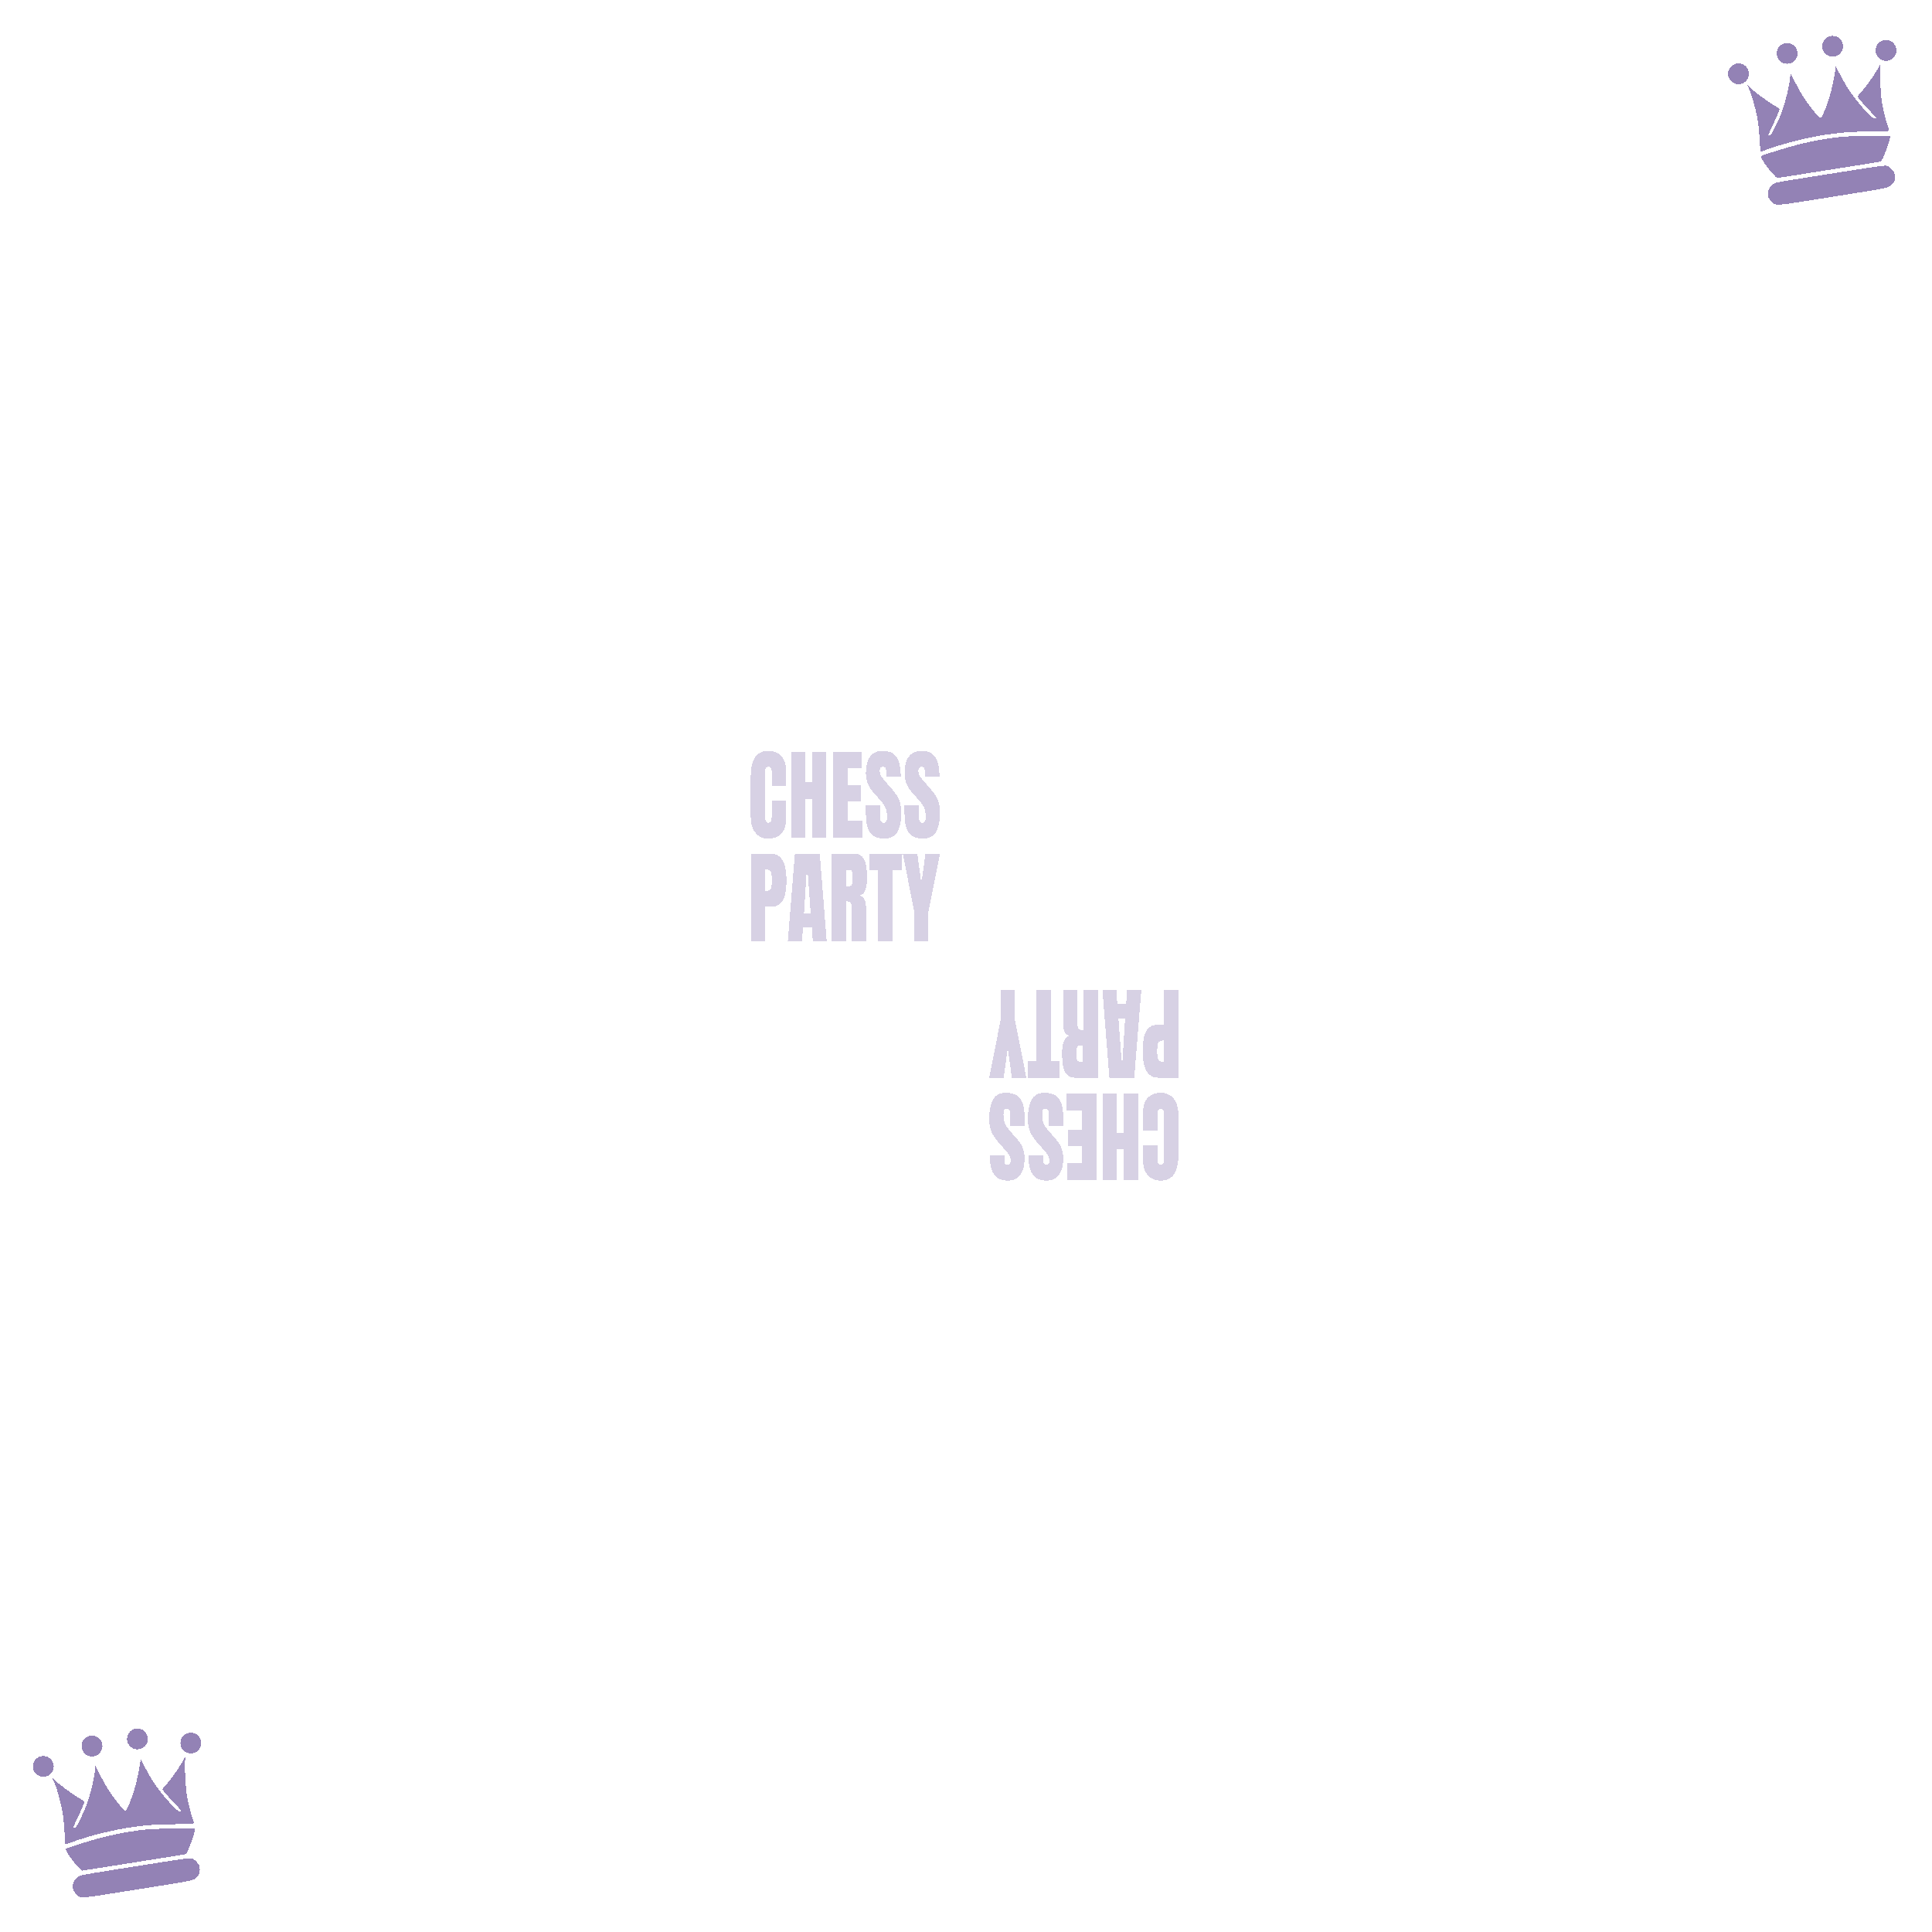
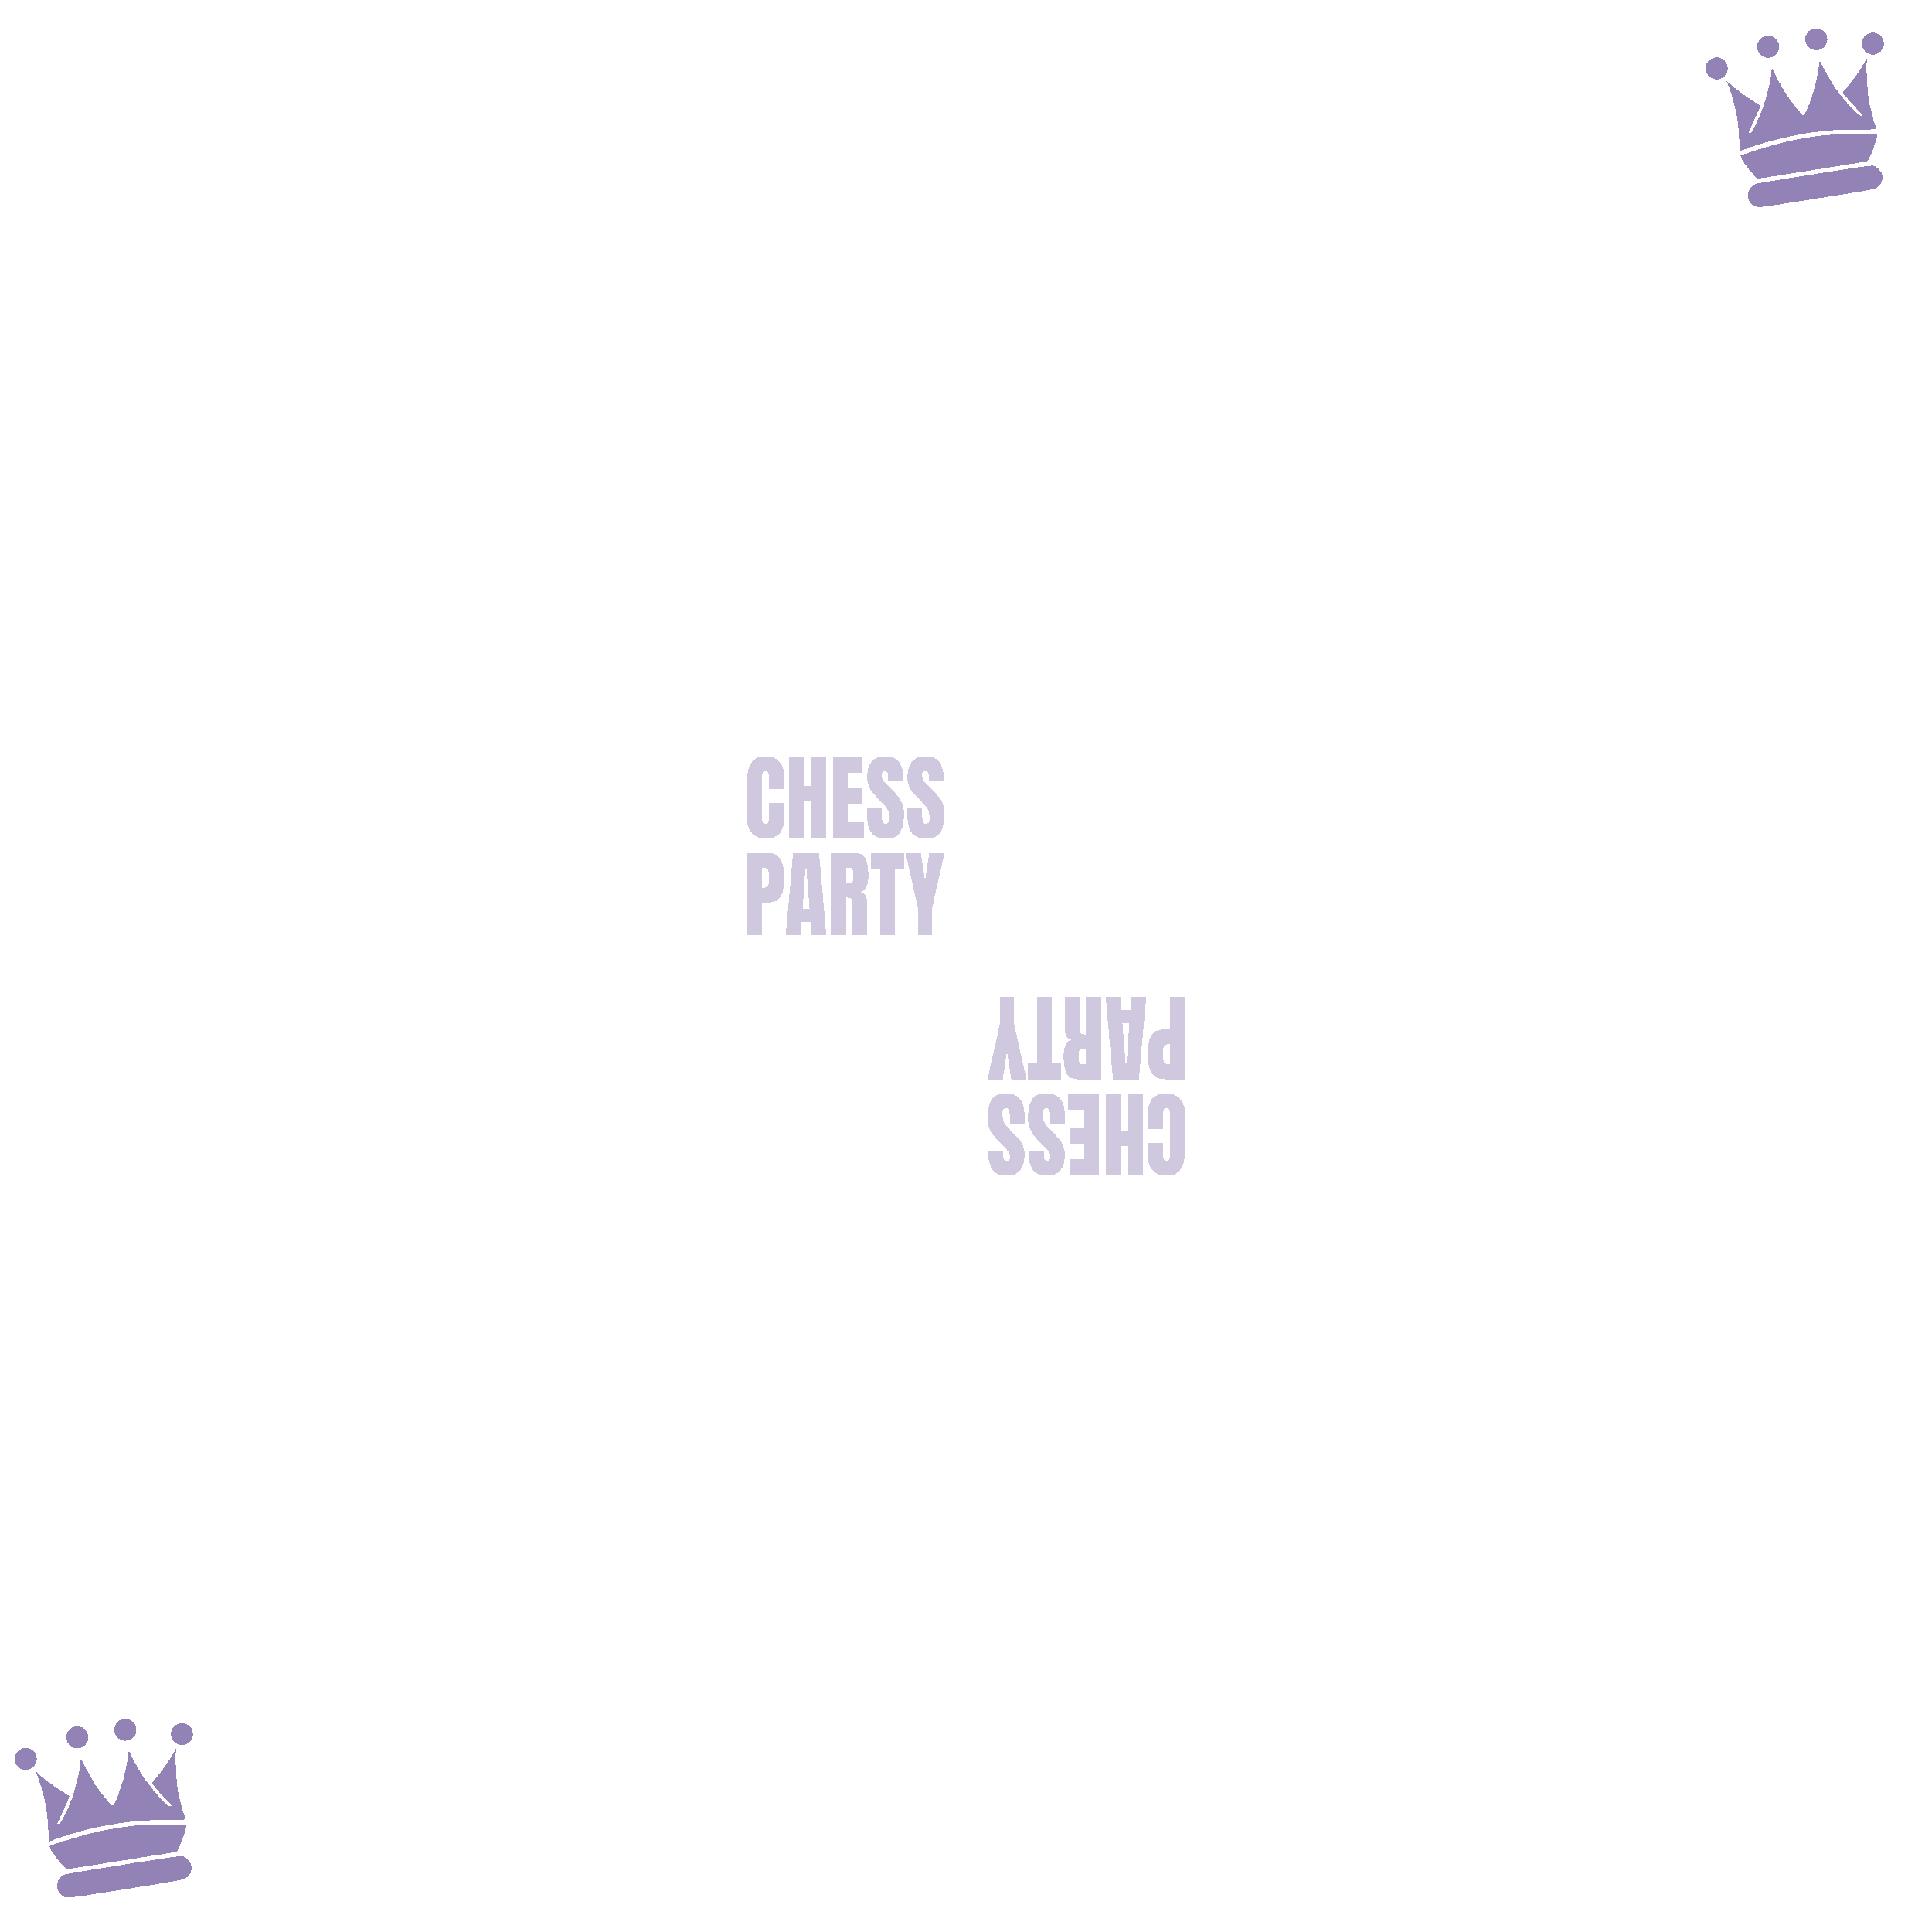
<svg xmlns="http://www.w3.org/2000/svg" width="1200" height="1200" shape-rendering="crispEdges" version="1.1" viewBox="0 0 1200 1200">
-   <path d="m1138.2 22.27a6.474 6.474 0 0 0-6.428 6.494 6.474 6.474 0 0 0 6.484 6.453 6.474 6.474 0 0 0 6.463-6.473v-0.043a6.474 6.474 0 0 0-6.504-6.432 6.474 6.474 0 0 0-0.016 0zm33.182 2.574a6.474 6.474 0 0 0-6.426 6.494 6.474 6.474 0 0 0 6.482 6.453 6.474 6.474 0 0 0 6.463-6.475v-0.041a6.474 6.474 0 0 0-6.504-6.432 6.474 6.474 0 0 0-0.016 0zm-61.402 1.838a6.474 6.474 0 0 0-6.426 6.494 6.474 6.474 0 0 0 6.482 6.453 6.474 6.474 0 0 0 6.465-6.473v-0.043a6.474 6.474 0 0 0-6.506-6.432 6.474 6.474 0 0 0-0.016 0zm-30.242 12.686a6.474 6.474 0 0 0-6.426 6.494 6.474 6.474 0 0 0 6.484 6.453 6.474 6.474 0 0 0 6.463-6.475v-0.041a6.474 6.474 0 0 0-6.504-6.432 6.474 6.474 0 0 0-0.016 0zm88.215 0.49-1.668 2.912c-2.871 5.009-7.298 11.191-10.68 14.916-1.021 1.124-1.855 2.143-1.855 2.266 0 0.485 4.327 5.521 7.873 9.162 2.06 2.115 3.746 4.019 3.746 4.232 0 0.213-0.376 0.389-0.834 0.389-2.104 0-12.125-11.434-17.314-19.754-1.31-2.099-5.782-10.246-6.469-11.783l-0.518-1.158-0.231 1.988c-0.361 3.121-1.79 10.26-2.869 14.346-1.848 6.994-5.439 16.027-6.371 16.027-0.947 0-6.842-7.323-10.691-13.279-1.542-2.387-6.215-10.957-7.381-13.537l-0.559-1.234-0.24 2.656c-0.505 5.571-2.904 15.368-5.461 22.299-0.662 1.794-2.331 5.543-3.709 8.33-2.006 4.056-2.668 5.106-3.311 5.268-0.442 0.111-0.896 0.107-1.012-0.008-0.116-0.115 1.075-2.859 2.645-6.098 2.589-5.342 4.236-9.243 4.236-10.029 0-0.163-1.307-1.085-2.904-2.049-5.607-3.381-13.543-9.291-15.936-11.867-1.289-1.388-1.346-1.203-0.277 0.906 1.655 3.265 4.418 12.979 5.527 19.43 0.629 3.658 1.091 8.676 1.494 16.229 0.115 2.145 0.251 3.9 0.303 3.9 0.052 0 1.046-0.357 2.209-0.793 12.83-4.815 29.224-8.822 42.883-10.482 8.99-1.093 13.49-1.34 24.348-1.34 11.885 0 11.021 0.271 9.74-3.068-1.064-2.774-2.907-10.022-3.652-14.361-0.799-4.653-1.469-16.104-1.229-21.004l0.166-3.41zm6.143 44.428-13.906 0.162c-14.264 0.166-16.993 0.362-26.69 1.92-5.889 0.946-11.578 2.145-18.094 3.816-6.218 1.595-20.963 6.207-21.473 6.717-0.713 0.713 2.735 6.064 6.938 10.764 1.421 1.589 2.758 2.896 2.971 2.904 0.213 8e-3 4.472-0.648 9.463-1.457 11.597-1.881 36.384-5.813 46.244-7.334 4.192-0.647 7.953-1.259 8.359-1.361 0.559-0.14 1.096-1.004 2.213-3.557 1.623-3.709 3.412-9.042 3.756-11.193l0.219-1.381zm-3.182 18.643c-3.023 7e-3 -11.777 1.419-44.721 6.676-21.482 3.428-22.734 3.656-24.232 4.408-2.841 1.425-4.489 5.088-3.664 8.15 0.435 1.617 2.372 3.923 3.828 4.559 1.705 0.744 4.569 0.518 15.406-1.223 12.572-2.019 18.639-2.981 27.254-4.316 15.72-2.437 24.888-4.006 26.891-4.607 1.566-0.47 2.494-0.994 3.383-1.908 1.484-1.528 1.928-2.62 1.928-4.746 0-0.889-0.158-2.039-0.352-2.553-0.424-1.126-2.459-3.298-3.699-3.949-0.534-0.28-0.839-0.493-2.02-0.49zm-1085.6 970.67a6.474 6.474 0 0 0-6.426 6.494 6.474 6.474 0 0 0 6.484 6.453 6.474 6.474 0 0 0 6.463-6.475v-0.041a6.474 6.474 0 0 0-6.504-6.432 6.474 6.474 0 0 0-0.016 0h-2e-3zm33.182 2.572a6.474 6.474 0 0 0-6.426 6.494 6.474 6.474 0 0 0 6.484 6.453 6.474 6.474 0 0 0 6.463-6.473v-0.041a6.474 6.474 0 0 0-6.504-6.434 6.474 6.474 0 0 0-0.016 0zm-61.4 1.84a6.474 6.474 0 0 0-6.428 6.494 6.474 6.474 0 0 0 6.484 6.451 6.474 6.474 0 0 0 6.463-6.473v-0.041a6.474 6.474 0 0 0-6.504-6.432 6.474 6.474 0 0 0-0.016 0zm-30.242 12.684a6.474 6.474 0 0 0-6.426 6.494 6.474 6.474 0 0 0 6.484 6.453 6.474 6.474 0 0 0 6.463-6.473v-0.041a6.474 6.474 0 0 0-6.506-6.434 6.474 6.474 0 0 0-0.016 0zm88.215 0.49-1.67 2.912c-2.871 5.009-7.295 11.191-10.678 14.916-1.021 1.124-1.857 2.145-1.857 2.268 0 0.485 4.329 5.519 7.875 9.16 2.06 2.115 3.744 4.019 3.744 4.232s-0.374 0.389-0.832 0.389c-2.104 0-12.125-11.432-17.314-19.752-1.31-2.099-5.782-10.246-6.469-11.783l-0.518-1.16-0.23 1.99c-0.361 3.121-1.79 10.26-2.869 14.346-1.848 6.994-5.439 16.027-6.371 16.027-0.947 0-6.842-7.323-10.691-13.279-1.542-2.387-6.217-10.957-7.383-13.537l-0.557-1.236-0.24 2.656c-0.505 5.571-2.906 15.37-5.463 22.301-0.662 1.794-2.331 5.541-3.709 8.328-2.006 4.056-2.666 5.108-3.309 5.27-0.442 0.111-0.896 0.107-1.012-0.01-0.116-0.116 1.073-2.861 2.643-6.1 2.589-5.342 4.236-9.242 4.236-10.027 0-0.164-1.307-1.087-2.904-2.051-5.607-3.381-13.543-9.291-15.936-11.867-1.289-1.388-1.344-1.203-0.275 0.906 1.655 3.265 4.418 12.981 5.527 19.432 0.629 3.658 1.091 8.674 1.494 16.226 0.115 2.145 0.251 3.902 0.303 3.902 0.052 0 1.044-0.358 2.207-0.795 12.83-4.815 29.224-8.82 42.883-10.48 8.99-1.093 13.492-1.34 24.35-1.34 11.885 0 11.021 0.271 9.74-3.068-1.064-2.774-2.907-10.022-3.652-14.361-0.799-4.653-1.469-16.106-1.228-21.006l0.166-3.408zm6.143 44.43-13.908 0.16c-14.264 0.166-16.991 0.362-26.687 1.92-5.889 0.946-11.578 2.147-18.094 3.818-6.218 1.595-20.965 6.207-21.475 6.717-0.713 0.713 2.737 6.064 6.939 10.764 1.421 1.589 2.758 2.896 2.971 2.904 0.213 0.01 4.47-0.647 9.461-1.457 11.597-1.881 36.384-5.813 46.244-7.334 4.192-0.647 7.954-1.26 8.359-1.361 0.559-0.14 1.098-1.006 2.215-3.559 1.623-3.709 3.412-9.04 3.756-11.191l0.219-1.381zm-3.182 18.643c-3.023 0.01-11.777 1.419-44.721 6.676-21.482 3.428-22.736 3.654-24.234 4.406-2.841 1.425-4.487 5.09-3.662 8.152 0.435 1.617 2.372 3.923 3.828 4.559 1.705 0.744 4.567 0.516 15.404-1.225 12.572-2.019 18.639-2.979 27.254-4.314 15.72-2.437 24.889-4.008 26.891-4.609 1.566-0.47 2.494-0.994 3.383-1.908 1.484-1.528 1.928-2.62 1.928-4.746 0-0.889-0.158-2.037-0.352-2.551-0.424-1.126-2.457-3.298-3.697-3.949-0.534-0.28-0.839-0.493-2.019-0.49h-2e-3z" fill="#9382b5" />
-   <path d="m477.28 466.38c-3.88 0-6.686 1.377-8.414 4.135-1.711 2.757-2.566 6.731-2.566 11.922v24.695c0 4.339 0.982 7.714 2.947 10.127 1.982 2.413 4.592 3.619 7.828 3.619 3.558 0 6.33-1.054 8.312-3.162 1.982-2.129 2.973-5.546 2.973-10.25v-10.127h-8.996v9.641c0 1.196-0.162 2.17-0.484 2.92-0.305 0.75-0.837 1.125-1.6 1.125-0.678 0-1.203-0.304-1.576-0.912-0.356-0.608-0.535-1.653-0.535-3.133v-26.793c0-1.196 0.146-2.15 0.434-2.859 0.288-0.73 0.847-1.094 1.678-1.094 0.712 0 1.235 0.284 1.574 0.852 0.339 0.547 0.51 1.621 0.51 3.223v7.908h8.895v-9.246c0-2.818-0.473-5.149-1.422-6.994-0.949-1.865-2.256-3.265-3.916-4.197-1.644-0.933-3.523-1.398-5.641-1.398zm70.885 0c-3.355 0-5.922 1.195-7.701 3.588-1.762 2.393-2.643 5.87-2.643 10.432 0 4.359 1.499 8.231 4.498 11.617l4.016 4.562c1.186 1.338 2.111 2.514 2.772 3.527 0.678 0.993 1.153 2.049 1.424 3.164 0.271 1.095 0.406 2.463 0.406 4.106 0 1.298-0.16 2.229-0.482 2.797-0.305 0.568-0.864 0.852-1.678 0.852-0.779 0-1.33-0.344-1.652-1.033-0.305-0.71-0.457-1.683-0.457-2.92v-6.691h-8.846v5.232c0 5.312 0.897 9.184 2.693 11.617 1.813 2.433 4.762 3.648 8.846 3.648 3.846 0 6.54-1.419 8.082-4.258 1.559-2.859 2.338-6.802 2.338-11.83 0-2.494-0.262-4.603-0.787-6.326-0.525-1.744-1.22-3.263-2.084-4.561-0.864-1.318-1.814-2.566-2.848-3.742l-5.158-5.93c-1-1.135-1.669-2.14-2.008-3.012-0.339-0.872-0.51-1.681-0.51-2.432 0-0.75 0.162-1.36 0.484-1.826 0.339-0.487 0.865-0.729 1.576-0.729 0.593 0 1.058 0.202 1.397 0.607 0.356 0.406 0.535 0.973 0.535 1.703v3.68h9.098c0-5.332-0.863-9.306-2.592-11.922-1.711-2.615-4.618-3.922-8.719-3.922zm24.02 0c-3.355 0-5.922 1.195-7.701 3.588-1.762 2.393-2.644 5.87-2.644 10.432 0 4.359 1.501 8.231 4.5 11.617l4.016 4.562c1.186 1.338 2.109 2.514 2.769 3.527 0.678 0.993 1.153 2.049 1.424 3.164 0.271 1.095 0.406 2.463 0.406 4.106 0 1.298-0.16 2.229-0.482 2.797-0.305 0.568-0.864 0.852-1.678 0.852-0.779 0-1.33-0.344-1.652-1.033-0.305-0.71-0.457-1.683-0.457-2.92v-6.691h-8.846v5.232c0 5.312 0.899 9.184 2.695 11.617 1.813 2.433 4.76 3.648 8.844 3.648 3.846 0 6.542-1.419 8.084-4.258 1.559-2.859 2.338-6.802 2.338-11.83 0-2.494-0.264-4.603-0.789-6.326-0.525-1.744-1.22-3.263-2.084-4.561-0.864-1.318-1.812-2.566-2.846-3.742l-5.16-5.93c-1-1.135-1.669-2.14-2.008-3.012-0.339-0.872-0.508-1.681-0.508-2.432 0-0.75 0.16-1.36 0.482-1.826 0.339-0.487 0.865-0.729 1.576-0.729 0.593 0 1.06 0.202 1.398 0.607 0.356 0.406 0.533 0.973 0.533 1.703v3.68h9.1c0-5.332-0.865-9.306-2.594-11.922-1.711-2.615-4.616-3.922-8.717-3.922zm-80.85 0.486v53.525h8.895v-24.27h4.221v24.27h8.895v-53.525h-8.895v19.129h-4.221v-19.129h-8.895zm25.975 0v53.525h18.479v-10.432h-9.379v-12.256h8.438v-10.066h-8.438v-10.432h8.795v-10.34h-17.895zm-50.984 63.361v54.5h8.951v-21.584h3.699c2.518 0 4.458-0.67 5.82-2.012 1.38-1.342 2.338-3.232 2.873-5.668 0.535-2.457 0.801-5.336 0.801-8.639 0-3.427-0.319-6.38-0.957-8.857-0.638-2.477-1.698-4.387-3.182-5.729-1.466-1.342-3.459-2.012-5.977-2.012h-12.029zm27.396 0-4.398 54.5h8.848l0.57-8.795h5.484l0.646 8.795h8.613l-4.32-54.5h-15.443zm22.559 0v54.5h9.209v-24.865c1.207 0 2.079 0.196 2.613 0.588 0.552 0.372 0.828 1.352 0.828 2.941v21.336h8.977v-20.623c0-2.147-0.293-3.893-0.879-5.234-0.569-1.363-1.571-2.219-3.002-2.57 1.742-0.681 2.924-1.908 3.545-3.684 0.638-1.775 0.957-4.15 0.957-7.123 0-3.076-0.207-5.749-0.621-8.02-0.397-2.292-1.191-4.067-2.381-5.326-1.19-1.28-2.949-1.92-5.277-1.92h-13.969zm23.748 0v10.467h5.406v44.033h9.107v-44.033h5.406v-10.467h-19.92zm20.695 0 7.269 36.57v17.93h8.59v-17.93l7.242-36.57h-9.002l-2.535 18.455-2.535-18.455h-9.029zm-59.604 9.289h0.414l1.992 27.715h-4.139l1.732-27.715zm-25.844 0.65h1.01c1.38 0 2.249 0.568 2.611 1.703 0.379 1.115 0.57 2.705 0.57 4.769 0 2.209-0.191 3.88-0.57 5.016-0.379 1.135-1.413 1.703-3.103 1.703h-0.518v-13.191zm50.266 0.154h2.121c0.759 0 1.275 0.332 1.551 0.992 0.276 0.661 0.414 2.053 0.414 4.18 0 3.282-0.628 4.924-1.887 4.924h-2.199v-10.096zm96.096 74.604v17.93l-7.242 36.57h9.002l2.535-18.455 2.535 18.455h9.029l-7.269-36.57v-17.93h-8.59zm22.041 0v44.033h-5.406v10.467h19.92v-10.467h-5.406v-44.033h-9.107zm16.635 0v20.623c0 2.147 0.293 3.893 0.879 5.234 0.569 1.363 1.571 2.219 3.002 2.57-1.742 0.681-2.924 1.908-3.545 3.684-0.638 1.775-0.957 4.15-0.957 7.123 0 3.076 0.207 5.749 0.621 8.02 0.397 2.292 1.191 4.067 2.381 5.326 1.19 1.28 2.949 1.92 5.277 1.92h13.969v-54.5h-9.209v24.865c-1.207 0-2.079-0.196-2.613-0.588-0.552-0.372-0.828-1.352-0.828-2.941v-21.336h-8.977zm24.422 0 4.32 54.5h15.443l4.398-54.5h-8.848l-0.57 8.795h-5.484l-0.646-8.795h-8.613zm38.209 0v21.584h-3.699c-2.518 0-4.458 0.67-5.82 2.012-1.38 1.342-2.338 3.232-2.873 5.668-0.535 2.457-0.801 5.336-0.801 8.639 0 3.427 0.319 6.38 0.957 8.857 0.638 2.477 1.698 4.387 3.182 5.729 1.466 1.342 3.459 2.012 5.977 2.012h12.029v-54.5h-8.951zm-28.25 17.496h4.139l-1.732 27.715h-0.414l-1.992-27.715zm27.732 13.873h0.518v13.191h-1.01c-1.38 0-2.249-0.568-2.611-1.703-0.379-1.115-0.57-2.705-0.57-4.769 0-2.209 0.191-3.88 0.57-5.016 0.379-1.135 1.413-1.703 3.103-1.703zm-51.947 2.941h2.199v10.096h-2.121c-0.759 0-1.275-0.332-1.551-0.992-0.276-0.661-0.414-2.053-0.414-4.18 0-3.282 0.628-4.924 1.887-4.924zm-45.637 29.539c-3.846 0-6.542 1.419-8.084 4.258-1.559 2.859-2.338 6.802-2.338 11.83 0 2.494 0.264 4.603 0.789 6.326 0.525 1.744 1.22 3.263 2.084 4.561 0.864 1.318 1.812 2.566 2.846 3.742l5.16 5.93c1 1.135 1.669 2.14 2.008 3.012 0.339 0.872 0.508 1.681 0.508 2.432 0 0.75-0.16 1.36-0.482 1.826-0.339 0.487-0.865 0.729-1.576 0.729-0.593 0-1.06-0.202-1.398-0.607-0.356-0.406-0.533-0.973-0.533-1.703v-3.68h-9.1c0 5.332 0.865 9.306 2.594 11.922 1.711 2.615 4.616 3.922 8.717 3.922 3.355 0 5.922-1.195 7.701-3.588 1.762-2.393 2.644-5.87 2.644-10.432 0-4.359-1.501-8.231-4.5-11.617l-4.016-4.562c-1.186-1.338-2.109-2.514-2.769-3.527-0.678-0.993-1.153-2.049-1.424-3.164-0.271-1.095-0.406-2.463-0.406-4.106 0-1.298 0.16-2.229 0.482-2.797 0.305-0.568 0.864-0.852 1.678-0.852 0.779 0 1.33 0.344 1.652 1.033 0.305 0.71 0.457 1.683 0.457 2.92v6.691h8.846v-5.232c0-5.312-0.899-9.184-2.695-11.617-1.813-2.433-4.76-3.648-8.844-3.648zm24.018 0c-3.846 0-6.54 1.419-8.082 4.258-1.559 2.859-2.338 6.802-2.338 11.83 0 2.494 0.262 4.603 0.787 6.326 0.525 1.744 1.22 3.263 2.084 4.561 0.864 1.318 1.814 2.566 2.848 3.742l5.158 5.93c1 1.135 1.669 2.14 2.008 3.012 0.339 0.872 0.51 1.681 0.51 2.432 0 0.75-0.162 1.36-0.484 1.826-0.339 0.487-0.865 0.729-1.576 0.729-0.593 0-1.058-0.202-1.397-0.607-0.356-0.406-0.535-0.973-0.535-1.703v-3.68h-9.098c0 5.332 0.863 9.306 2.592 11.922 1.711 2.615 4.618 3.922 8.719 3.922 3.355 0 5.922-1.195 7.701-3.588 1.762-2.393 2.643-5.87 2.643-10.432 0-4.359-1.499-8.231-4.498-11.617l-4.016-4.562c-1.186-1.338-2.111-2.514-2.772-3.527-0.678-0.993-1.153-2.049-1.424-3.164-0.271-1.095-0.406-2.463-0.406-4.106 0-1.298 0.16-2.229 0.482-2.797 0.305-0.568 0.864-0.852 1.678-0.852 0.779 0 1.33 0.344 1.652 1.033 0.305 0.71 0.457 1.683 0.457 2.92v6.691h8.846v-5.232c0-5.312-0.897-9.184-2.693-11.617-1.813-2.433-4.762-3.648-8.846-3.648zm72.285 0c-3.558 0-6.33 1.054-8.312 3.162-1.982 2.129-2.973 5.546-2.973 10.25v10.127h8.996v-9.641c0-1.196 0.162-2.17 0.484-2.92 0.305-0.75 0.837-1.125 1.6-1.125 0.678 0 1.203 0.304 1.576 0.912 0.356 0.608 0.535 1.653 0.535 3.133v26.793c0 1.196-0.146 2.15-0.434 2.859-0.288 0.73-0.847 1.094-1.678 1.094-0.712 0-1.235-0.284-1.574-0.852-0.339-0.547-0.51-1.621-0.51-3.223v-7.908h-8.895v9.246c0 2.818 0.473 5.149 1.422 6.994 0.949 1.865 2.256 3.265 3.916 4.197 1.644 0.933 3.523 1.398 5.641 1.398 3.88 0 6.686-1.377 8.414-4.135 1.711-2.757 2.566-6.731 2.566-11.922v-24.695c0-4.339-0.982-7.714-2.947-10.127-1.982-2.413-4.592-3.619-7.828-3.619zm-58.713 0.486v10.432h9.379v12.256h-8.438v10.066h8.438v10.432h-8.795v10.34h17.895v-53.525h-18.479zm22.443 0v53.525h8.895v-19.129h4.221v19.129h8.895v-53.525h-8.895v24.27h-4.221v-24.27h-8.895z" fill="#d7d1e4" stroke-width="1.068" />
+   <path d="m1128.1 17.531c-3.774 0.027-6.815 3.102-6.803 6.875 0.012 3.781 3.084 6.837 6.865 6.83 3.781-0.011 6.842-3.073 6.842-6.854v-0.043c-0.025-3.78-3.107-6.826-6.887-6.809h-0.016-2e-3zm35.127 2.723c-3.774 0.028-6.815 3.101-6.803 6.875 0.012 3.781 3.084 6.838 6.865 6.832 3.78-0.011 6.841-3.073 6.842-6.854v-0.043c-0.023-3.781-3.106-6.829-6.887-6.811h-0.016-0.002zm-65 1.947c-3.774 0.026-6.817 3.101-6.805 6.875 0.013 3.78 3.085 6.837 6.865 6.83 3.78-0.011 6.841-3.071 6.842-6.852v-0.043c-0.025-3.78-3.105-6.826-6.885-6.809h-0.018v-0.002zm-32.014 13.428c-3.774 0.027-6.815 3.102-6.803 6.875 0.012 3.781 3.082 6.838 6.863 6.832 3.78-0.011 6.841-3.071 6.842-6.852v-0.043c-0.023-3.782-3.105-6.83-6.887-6.811h-0.016v-0.002zm93.385 0.52-1.768 3.082c-3.039 5.303-7.722 11.848-11.303 15.791-1.081 1.19-1.967 2.271-1.967 2.4 0 0.513 4.582 5.843 8.336 9.697 2.18 2.239 3.965 4.255 3.965 4.481 0 0.226-0.396 0.412-0.881 0.412-2.227 0-12.837-12.102-18.33-20.91-1.386-2.222-6.12-10.847-6.848-12.475l-0.547-1.228-0.244 2.107c-0.383 3.304-1.894 10.862-3.037 15.188-1.957 7.404-5.76 16.967-6.746 16.967-1.002 0-7.242-7.753-11.316-14.059-1.633-2.526-6.583-11.599-7.816-14.33l-0.59-1.309-0.254 2.812c-0.535 5.898-3.077 16.27-5.783 23.607-0.701 1.9-2.467 5.866-3.926 8.816-2.124 4.294-2.824 5.407-3.504 5.578-0.467 0.117-0.948 0.115-1.07-0.01-0.122-0.122 1.135-3.028 2.797-6.457 2.74-5.655 4.486-9.784 4.486-10.615 0-0.173-1.385-1.152-3.076-2.172-5.935-3.58-14.336-9.836-16.869-12.562-1.364-1.469-1.422-1.274-0.291 0.959 1.752 3.457 4.675 13.743 5.85 20.572 0.666 3.872 1.155 9.181 1.582 17.176 0.121 2.271 0.266 4.133 0.32 4.133 0.055 0 1.107-0.38 2.338-0.842 13.582-5.097 30.937-9.339 45.396-11.096 9.518-1.157 14.283-1.418 25.777-1.418 12.582 0 11.667 0.287 10.311-3.248-1.126-2.937-3.076-10.61-3.865-15.203-0.846-4.926-1.556-17.049-1.301-22.236l0.176-3.609h-0.002zm6.504 47.035-14.725 0.17c-15.1 0.175-17.986 0.382-28.25 2.031-6.234 1.001-12.256 2.274-19.154 4.043-6.583 1.688-22.194 6.57-22.734 7.109-0.755 0.755 2.897 6.421 7.346 11.396 1.504 1.683 2.919 3.065 3.144 3.074 0.225 0.011 4.732-0.686 10.016-1.543 12.277-1.991 38.517-6.153 48.955-7.764 4.438-0.685 8.42-1.333 8.85-1.441 0.592-0.148 1.162-1.065 2.344-3.768 1.718-3.927 3.612-9.569 3.977-11.846l0.232-1.463zm-3.369 19.736c-3.2 0.011-12.466 1.502-47.342 7.066-22.741 3.629-24.068 3.868-25.654 4.664-3.008 1.509-4.75 5.389-3.877 8.631 0.461 1.712 2.511 4.153 4.053 4.826 1.805 0.788 4.834 0.546 16.307-1.297 13.309-2.137 19.732-3.153 28.852-4.566 16.642-2.58 26.348-4.245 28.467-4.881 1.658-0.498 2.641-1.051 3.582-2.019 1.571-1.617 2.041-2.775 2.041-5.025 0-0.941-0.168-2.155-0.373-2.699-0.449-1.192-2.602-3.493-3.914-4.182-0.565-0.297-0.887-0.52-2.137-0.518h-0.004zm-1084.9 964.63c-3.774 0.027-6.813 3.102-6.801 6.875 0.012 3.781 3.082 6.838 6.863 6.832 3.781-0.012 6.842-3.075 6.842-6.856v-0.043c-0.024-3.78-3.105-6.827-6.885-6.809h-0.016-0.002-0.002zm35.129 2.723c-3.774 0.028-6.815 3.101-6.803 6.875 0.012 3.781 3.082 6.838 6.863 6.832 3.78-0.012 6.841-3.071 6.842-6.852v-0.043c-0.023-3.781-3.104-6.829-6.885-6.811h-0.016l-0.002-2e-3zm-65 1.947c-3.774 0.026-6.817 3.101-6.805 6.875 0.013 3.78 3.085 6.837 6.865 6.83 3.78-0.012 6.841-3.071 6.842-6.852v-0.043c-0.024-3.78-3.107-6.826-6.887-6.809h-0.016v-2e-3zm-32.016 13.428c-3.774 0.027-6.815 3.101-6.803 6.875 0.012 3.781 3.084 6.838 6.865 6.832 3.78-0.01 6.841-3.072 6.842-6.852v-0.043c-0.023-3.781-3.105-6.829-6.887-6.811h-0.018v-2e-3zm93.387 0.52-1.768 3.082c-3.039 5.303-7.724 11.848-11.305 15.791-1.081 1.19-1.965 2.271-1.965 2.4 0 0.513 4.582 5.843 8.336 9.697 2.18 2.239 3.963 4.255 3.963 4.48s-0.396 0.412-0.881 0.412c-2.227 0-12.835-12.102-18.328-20.91-1.386-2.222-6.12-10.848-6.848-12.475l-0.549-1.227-0.244 2.106c-0.383 3.304-1.894 10.862-3.037 15.188-1.957 7.404-5.758 16.967-6.744 16.967-1.002 0-7.244-7.751-11.318-14.057-1.633-2.526-6.581-11.601-7.814-14.332l-0.59-1.309-0.254 2.812c-0.535 5.898-3.077 16.27-5.783 23.607-0.701 1.9-2.469 5.866-3.928 8.816-2.124 4.293-2.822 5.409-3.502 5.58-0.467 0.117-0.948 0.112-1.07-0.014-0.122-0.122 1.135-3.029 2.797-6.457 2.74-5.655 4.484-9.782 4.484-10.613 0-0.173-1.383-1.152-3.074-2.172-5.935-3.58-14.338-9.836-16.871-12.562-1.364-1.469-1.423-1.274-0.291 0.959 1.752 3.457 4.677 13.741 5.852 20.57 0.666 3.872 1.155 9.183 1.582 17.178 0.121 2.271 0.266 4.131 0.32 4.131 0.055 0 1.105-0.378 2.336-0.84 13.582-5.097 30.939-9.339 45.398-11.096 9.518-1.156 14.283-1.418 25.777-1.418 12.582 0 11.666 0.287 10.311-3.248-1.126-2.937-3.078-10.61-3.867-15.203-0.846-4.926-1.554-17.049-1.299-22.236l0.174-3.609zm6.502 47.035-14.723 0.17c-15.1 0.175-17.988 0.382-28.252 2.031-6.235 1.001-12.256 2.274-19.154 4.043-6.583 1.688-22.194 6.57-22.734 7.109-0.755 0.755 2.899 6.421 7.348 11.396 1.504 1.683 2.919 3.066 3.144 3.074 0.225 0.012 4.732-0.686 10.016-1.543 12.277-1.991 38.517-6.153 48.955-7.764 4.438-0.685 8.42-1.333 8.85-1.441 0.591-0.148 1.162-1.065 2.344-3.768 1.718-3.927 3.612-9.569 3.977-11.846l0.23-1.463zm-3.367 19.736c-3.2 0.012-12.466 1.502-47.342 7.066-22.741 3.629-24.07 3.868-25.656 4.664-3.008 1.509-4.75 5.389-3.877 8.631 0.461 1.712 2.511 4.154 4.053 4.826 1.805 0.788 4.836 0.546 16.309-1.297 13.309-2.137 19.732-3.153 28.852-4.566 16.642-2.58 26.347-4.245 28.467-4.881 1.658-0.498 2.641-1.051 3.582-2.019 1.571-1.617 2.039-2.774 2.039-5.025 0-0.941-0.166-2.155-0.371-2.699-0.449-1.192-2.602-3.493-3.914-4.182-0.565-0.297-0.889-0.52-2.139-0.517h-0.002z" fill="#9382b5" stroke-width="1.059" />
+   <path d="m475.47 469.8c-4.046 0-6.971 1.293-8.773 3.879-1.785 2.586-2.678 6.313-2.678 11.182v23.162c0 4.069 1.024 7.235 3.074 9.498 2.067 2.263 4.789 3.394 8.164 3.394 3.711 0 6.601-0.989 8.668-2.967 2.067-1.997 3.1-5.201 3.1-9.613v-9.498h-9.381v9.043c0 1.122-0.17 2.035-0.506 2.738-0.318 0.704-0.873 1.055-1.668 1.055-0.707 0-1.254-0.285-1.643-0.855-0.371-0.57-0.559-1.549-0.559-2.938v-25.131c0-1.122 0.153-2.016 0.453-2.682 0.3-0.685 0.882-1.025 1.748-1.025 0.742 0 1.289 0.266 1.643 0.799 0.353 0.513 0.531 1.519 0.531 3.022v7.418h9.275v-8.672c0-2.643-0.493-4.83-1.482-6.561-0.99-1.75-2.352-3.061-4.084-3.936-1.714-0.875-3.674-1.312-5.883-1.312zm73.924 0c-3.499 0-6.176 1.121-8.031 3.365-1.838 2.244-2.756 5.506-2.756 9.785 0 4.089 1.562 7.719 4.689 10.895l4.188 4.279c1.237 1.255 2.201 2.358 2.891 3.309 0.707 0.932 1.202 1.923 1.484 2.969 0.283 1.027 0.424 2.309 0.424 3.85 0 1.217-0.166 2.091-0.502 2.623-0.318 0.532-0.902 0.799-1.75 0.799-0.813 0-1.387-0.322-1.723-0.969-0.318-0.666-0.477-1.578-0.477-2.738v-6.275h-9.225v4.906c0 4.982 0.935 8.615 2.809 10.896 1.891 2.282 4.966 3.422 9.225 3.422 4.011 0 6.82-1.332 8.428-3.994 1.626-2.681 2.438-6.38 2.438-11.096 0-2.339-0.273-4.315-0.82-5.932-0.548-1.635-1.273-3.062-2.174-4.279-0.901-1.236-1.891-2.407-2.969-3.51l-5.379-5.561c-1.042-1.065-1.74-2.007-2.094-2.824-0.353-0.818-0.531-1.578-0.531-2.281 0-0.704 0.168-1.275 0.504-1.713 0.353-0.456 0.902-0.684 1.645-0.684 0.618 0 1.102 0.19 1.455 0.57 0.371 0.38 0.559 0.913 0.559 1.598v3.451h9.488c0-5.001-0.901-8.728-2.703-11.182-1.785-2.453-4.816-3.68-9.092-3.68zm25.049 0c-3.499 0-6.176 1.121-8.031 3.365-1.838 2.244-2.758 5.506-2.758 9.785 0 4.089 1.566 7.719 4.693 10.895l4.188 4.279c1.237 1.255 2.198 2.358 2.887 3.309 0.707 0.932 1.204 1.923 1.486 2.969 0.283 1.027 0.424 2.309 0.424 3.85 0 1.217-0.168 2.091-0.504 2.623-0.318 0.532-0.902 0.799-1.75 0.799-0.813 0-1.387-0.322-1.723-0.969-0.318-0.666-0.477-1.578-0.477-2.738v-6.275h-9.225v4.906c0 4.982 0.938 8.615 2.811 10.896 1.891 2.282 4.964 3.422 9.223 3.422 4.011 0 6.822-1.332 8.43-3.994 1.626-2.681 2.439-6.38 2.439-11.096 0-2.339-0.276-4.315-0.824-5.932-0.548-1.635-1.271-3.062-2.172-4.279-0.901-1.236-1.891-2.407-2.969-3.51l-5.381-5.561c-1.043-1.065-1.74-2.007-2.094-2.824-0.353-0.818-0.529-1.578-0.529-2.281 0-0.704 0.166-1.275 0.502-1.713 0.353-0.456 0.902-0.684 1.645-0.684 0.618 0 1.106 0.19 1.459 0.57 0.371 0.38 0.555 0.913 0.555 1.598v3.451h9.49c0-5.001-0.903-8.728-2.705-11.182-1.785-2.453-4.814-3.68-9.09-3.68zm-57.227 0.455v0.002 50.201h19.271v-9.783h-9.781v-11.496h8.799v-9.441h-8.799v-9.783h9.172v-9.699h-18.662zm-27.088 0.002v50.201h9.275v-22.764h4.402v22.764h9.275v-50.201h-9.275v17.941h-4.402v-17.941h-9.275zm-26.08 59.428v51.115h9.334v-20.244h3.857c2.626 0 4.649-0.628 6.07-1.887 1.439-1.259 2.439-3.032 2.996-5.316 0.558-2.304 0.834-5.004 0.834-8.102 0-3.214-0.333-5.985-0.998-8.309-0.665-2.324-1.77-4.113-3.316-5.371-1.529-1.259-3.607-1.887-6.232-1.887h-12.545zm28.568 0-4.586 51.115h9.227l0.596-8.248h5.719l0.674 8.248h8.982l-4.506-51.115h-16.104-0.002zm23.527 0v51.115h9.604v-23.32c1.259 0 2.167 0.183 2.725 0.551 0.576 0.349 0.863 1.267 0.863 2.758v20.012h9.361v-19.342c0-2.014-0.304-3.652-0.916-4.91-0.594-1.278-1.638-2.081-3.131-2.41 1.817-0.639 3.05-1.79 3.697-3.455 0.665-1.665 0.998-3.893 0.998-6.682 0-2.885-0.217-5.392-0.648-7.521-0.414-2.149-1.241-3.813-2.482-4.994-1.241-1.2-3.076-1.801-5.504-1.801h-14.566zm24.766 0v9.816h5.637v41.299h9.498v-41.299h5.639v-9.816h-20.773zm21.58 0 7.582 34.299v16.816h8.957v-16.816l7.553-34.299h-9.387l-2.644 17.309-2.644-17.309h-9.416zm-62.158 8.711h0.002 0.432l2.076 25.994h-4.316l1.807-25.994zm-26.951 0.611h1.055c1.439 0 2.345 0.531 2.723 1.596 0.396 1.046 0.594 2.538 0.594 4.475 0 2.072-0.198 3.638-0.594 4.703-0.396 1.065-1.474 1.598-3.236 1.598h-0.541v-12.371zm52.42 0.145h2.213c0.791 0 1.329 0.31 1.617 0.93 0.288 0.62 0.432 1.926 0.432 3.92 0 3.079-0.654 4.619-1.967 4.619h-2.295v-9.469zm135.51 80.053v19.344c0 2.014 0.305 3.652 0.916 4.91 0.594 1.278 1.638 2.081 3.131 2.41-1.817 0.639-3.05 1.79-3.697 3.455-0.665 1.665-0.998 3.892-0.998 6.68 0 2.885 0.217 5.392 0.648 7.521 0.414 2.149 1.241 3.815 2.482 4.996 1.241 1.2 3.076 1.801 5.504 1.801h14.566v-51.115h-9.604v23.32c-1.259 0-2.167-0.183-2.725-0.551-0.576-0.349-0.863-1.269-0.863-2.76v-20.012h-9.361zm-40.332 0.002v16.816l-7.553 34.299h9.387l2.644-17.309 2.644 17.309h9.416l-7.582-34.299v-16.816h-8.957zm22.984 0v41.299h-5.639v9.816h20.773v-9.816h-5.637v-41.299h-9.498zm42.816 0 4.506 51.115h16.104 0.002l4.586-51.115h-9.227l-0.596 8.248h-5.719l-0.674-8.248h-8.982zm39.846 0v20.244h-3.857c-2.626 0-4.649 0.628-6.07 1.887-1.439 1.259-2.439 3.03-2.996 5.314-0.558 2.304-0.834 5.005-0.834 8.104 0 3.214 0.333 5.983 0.998 8.307 0.665 2.324 1.77 4.115 3.316 5.373 1.529 1.259 3.607 1.887 6.232 1.887h12.545v-51.115h-9.334zm-29.459 16.408h4.314l-1.807 25.994h-0.432l-2.076-25.994zm28.92 13.012h0.541v12.373h-1.055c-1.439 0-2.345-0.533-2.723-1.598-0.396-1.046-0.594-2.536-0.594-4.473 0-2.072 0.198-3.64 0.594-4.705 0.396-1.065 1.474-1.598 3.236-1.598zm-54.174 2.76h2.295v9.469h-2.213c-0.791 0-1.329-0.31-1.617-0.93-0.288-0.62-0.432-1.928-0.432-3.922 0-3.079 0.654-4.617 1.967-4.617zm-47.592 27.705c-4.011 0-6.822 1.33-8.43 3.992-1.626 2.681-2.439 6.38-2.439 11.096 0 2.339 0.276 4.317 0.824 5.934 0.548 1.635 1.271 3.06 2.172 4.277 0.901 1.236 1.891 2.407 2.969 3.51l5.381 5.562c1.043 1.065 1.74 2.007 2.094 2.824 0.353 0.818 0.529 1.578 0.529 2.281 0 0.704-0.166 1.275-0.502 1.713-0.353 0.456-0.902 0.684-1.645 0.684-0.618 0-1.106-0.19-1.459-0.57-0.371-0.38-0.555-0.913-0.555-1.598v-3.451h-9.49c0 5.001 0.903 8.728 2.705 11.182 1.785 2.453 4.814 3.678 9.09 3.678 3.499 0 6.176-1.121 8.031-3.365 1.838-2.244 2.758-5.504 2.758-9.783 0-4.089-1.566-7.721-4.693-10.896l-4.188-4.279c-1.237-1.255-2.2-2.358-2.889-3.309-0.707-0.932-1.202-1.921-1.484-2.967-0.283-1.027-0.424-2.311-0.424-3.852 0-1.217 0.168-2.091 0.504-2.623 0.318-0.532 0.902-0.799 1.75-0.799 0.813 0 1.387 0.324 1.723 0.971 0.318 0.666 0.477 1.578 0.477 2.738v6.275h9.225v-4.908c0-4.982-0.938-8.613-2.811-10.895-1.891-2.282-4.964-3.422-9.223-3.422zm25.047 0c-4.011 0-6.82 1.33-8.428 3.992-1.626 2.681-2.438 6.38-2.438 11.096 0 2.339 0.273 4.317 0.82 5.934 0.548 1.635 1.273 3.06 2.174 4.277 0.901 1.236 1.891 2.407 2.969 3.51l5.379 5.562c1.042 1.065 1.74 2.007 2.094 2.824 0.353 0.818 0.531 1.578 0.531 2.281 0 0.704-0.168 1.275-0.504 1.713-0.353 0.456-0.902 0.684-1.645 0.684-0.618 0-1.102-0.19-1.455-0.57-0.371-0.38-0.559-0.913-0.559-1.598v-3.451h-9.488c0 5.001 0.901 8.728 2.703 11.182 1.785 2.453 4.816 3.678 9.092 3.678 3.499 0 6.176-1.121 8.031-3.365 1.838-2.244 2.756-5.504 2.756-9.783 0-4.089-1.562-7.721-4.689-10.896l-4.189-4.279c-1.237-1.255-2.2-2.358-2.889-3.309-0.707-0.932-1.204-1.921-1.486-2.967-0.283-1.027-0.422-2.311-0.422-3.852 0-1.217 0.166-2.091 0.502-2.623 0.318-0.532 0.902-0.799 1.75-0.799 0.813 0 1.387 0.324 1.723 0.971 0.318 0.666 0.477 1.578 0.477 2.738v6.275h9.225v-4.908c0-4.982-0.935-8.613-2.809-10.895-1.891-2.282-4.966-3.422-9.225-3.422zm75.383 0c-3.711 0-6.601 0.987-8.668 2.965-2.067 1.997-3.102 5.203-3.102 9.615v9.498h9.383v-9.043c0-1.122 0.168-2.035 0.504-2.738 0.318-0.704 0.875-1.055 1.67-1.055 0.707 0 1.254 0.285 1.643 0.855 0.371 0.57 0.559 1.549 0.559 2.938v25.129c0 1.122-0.153 2.018-0.453 2.684-0.3 0.685-0.882 1.025-1.748 1.025-0.742 0-1.289-0.266-1.643-0.799-0.353-0.513-0.531-1.521-0.531-3.023v-7.416h-9.275v8.672c0 2.643 0.493 4.828 1.482 6.559 0.99 1.75 2.352 3.063 4.084 3.938 1.714 0.875 3.674 1.311 5.883 1.311 4.046 0 6.971-1.291 8.773-3.877 1.785-2.586 2.676-6.313 2.676-11.182v-23.162c0-4.069-1.022-7.235-3.072-9.498-2.067-2.263-4.789-3.394-8.164-3.394zm-61.23 0.457v9.783h9.781v11.496h-8.799v9.44h8.799v9.785h-9.172v9.697h18.662v-50.201h-19.271zm23.406 0v50.201h9.275v-17.941h4.402v17.941h9.275v-50.201h-9.275v22.762h-4.402v-22.762h-9.275z" fill="#cfc8df" />
</svg>
